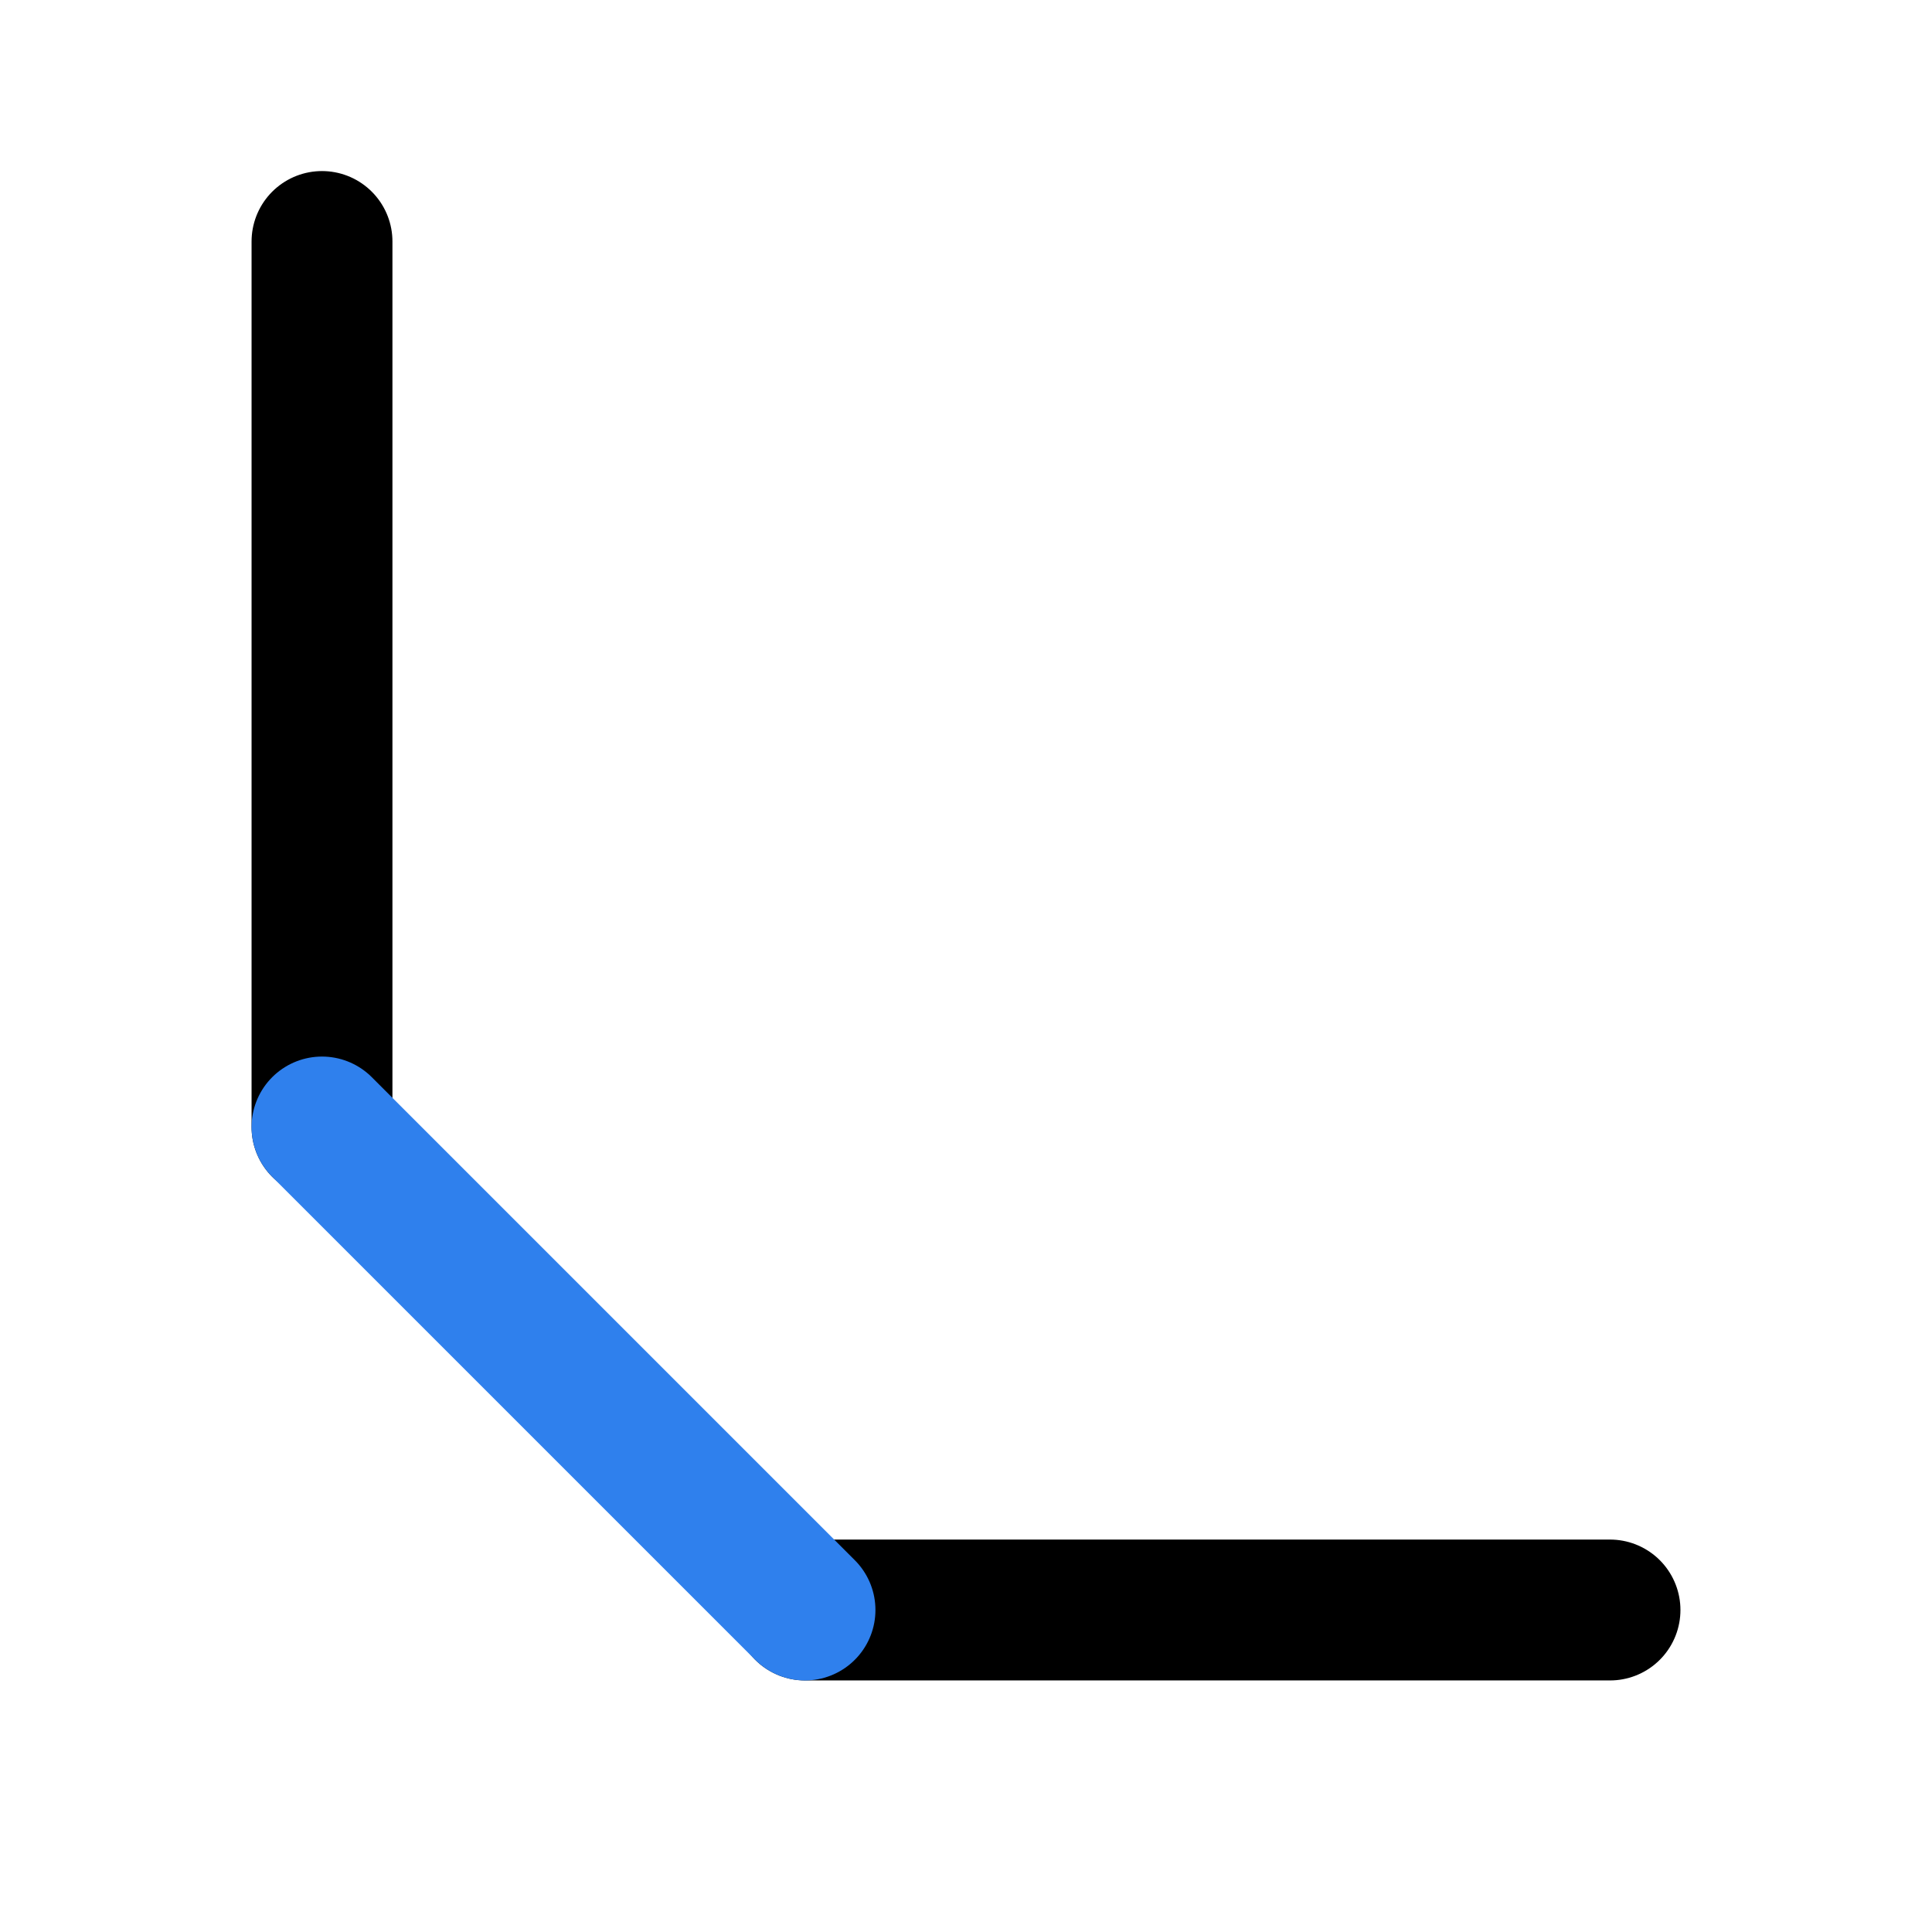
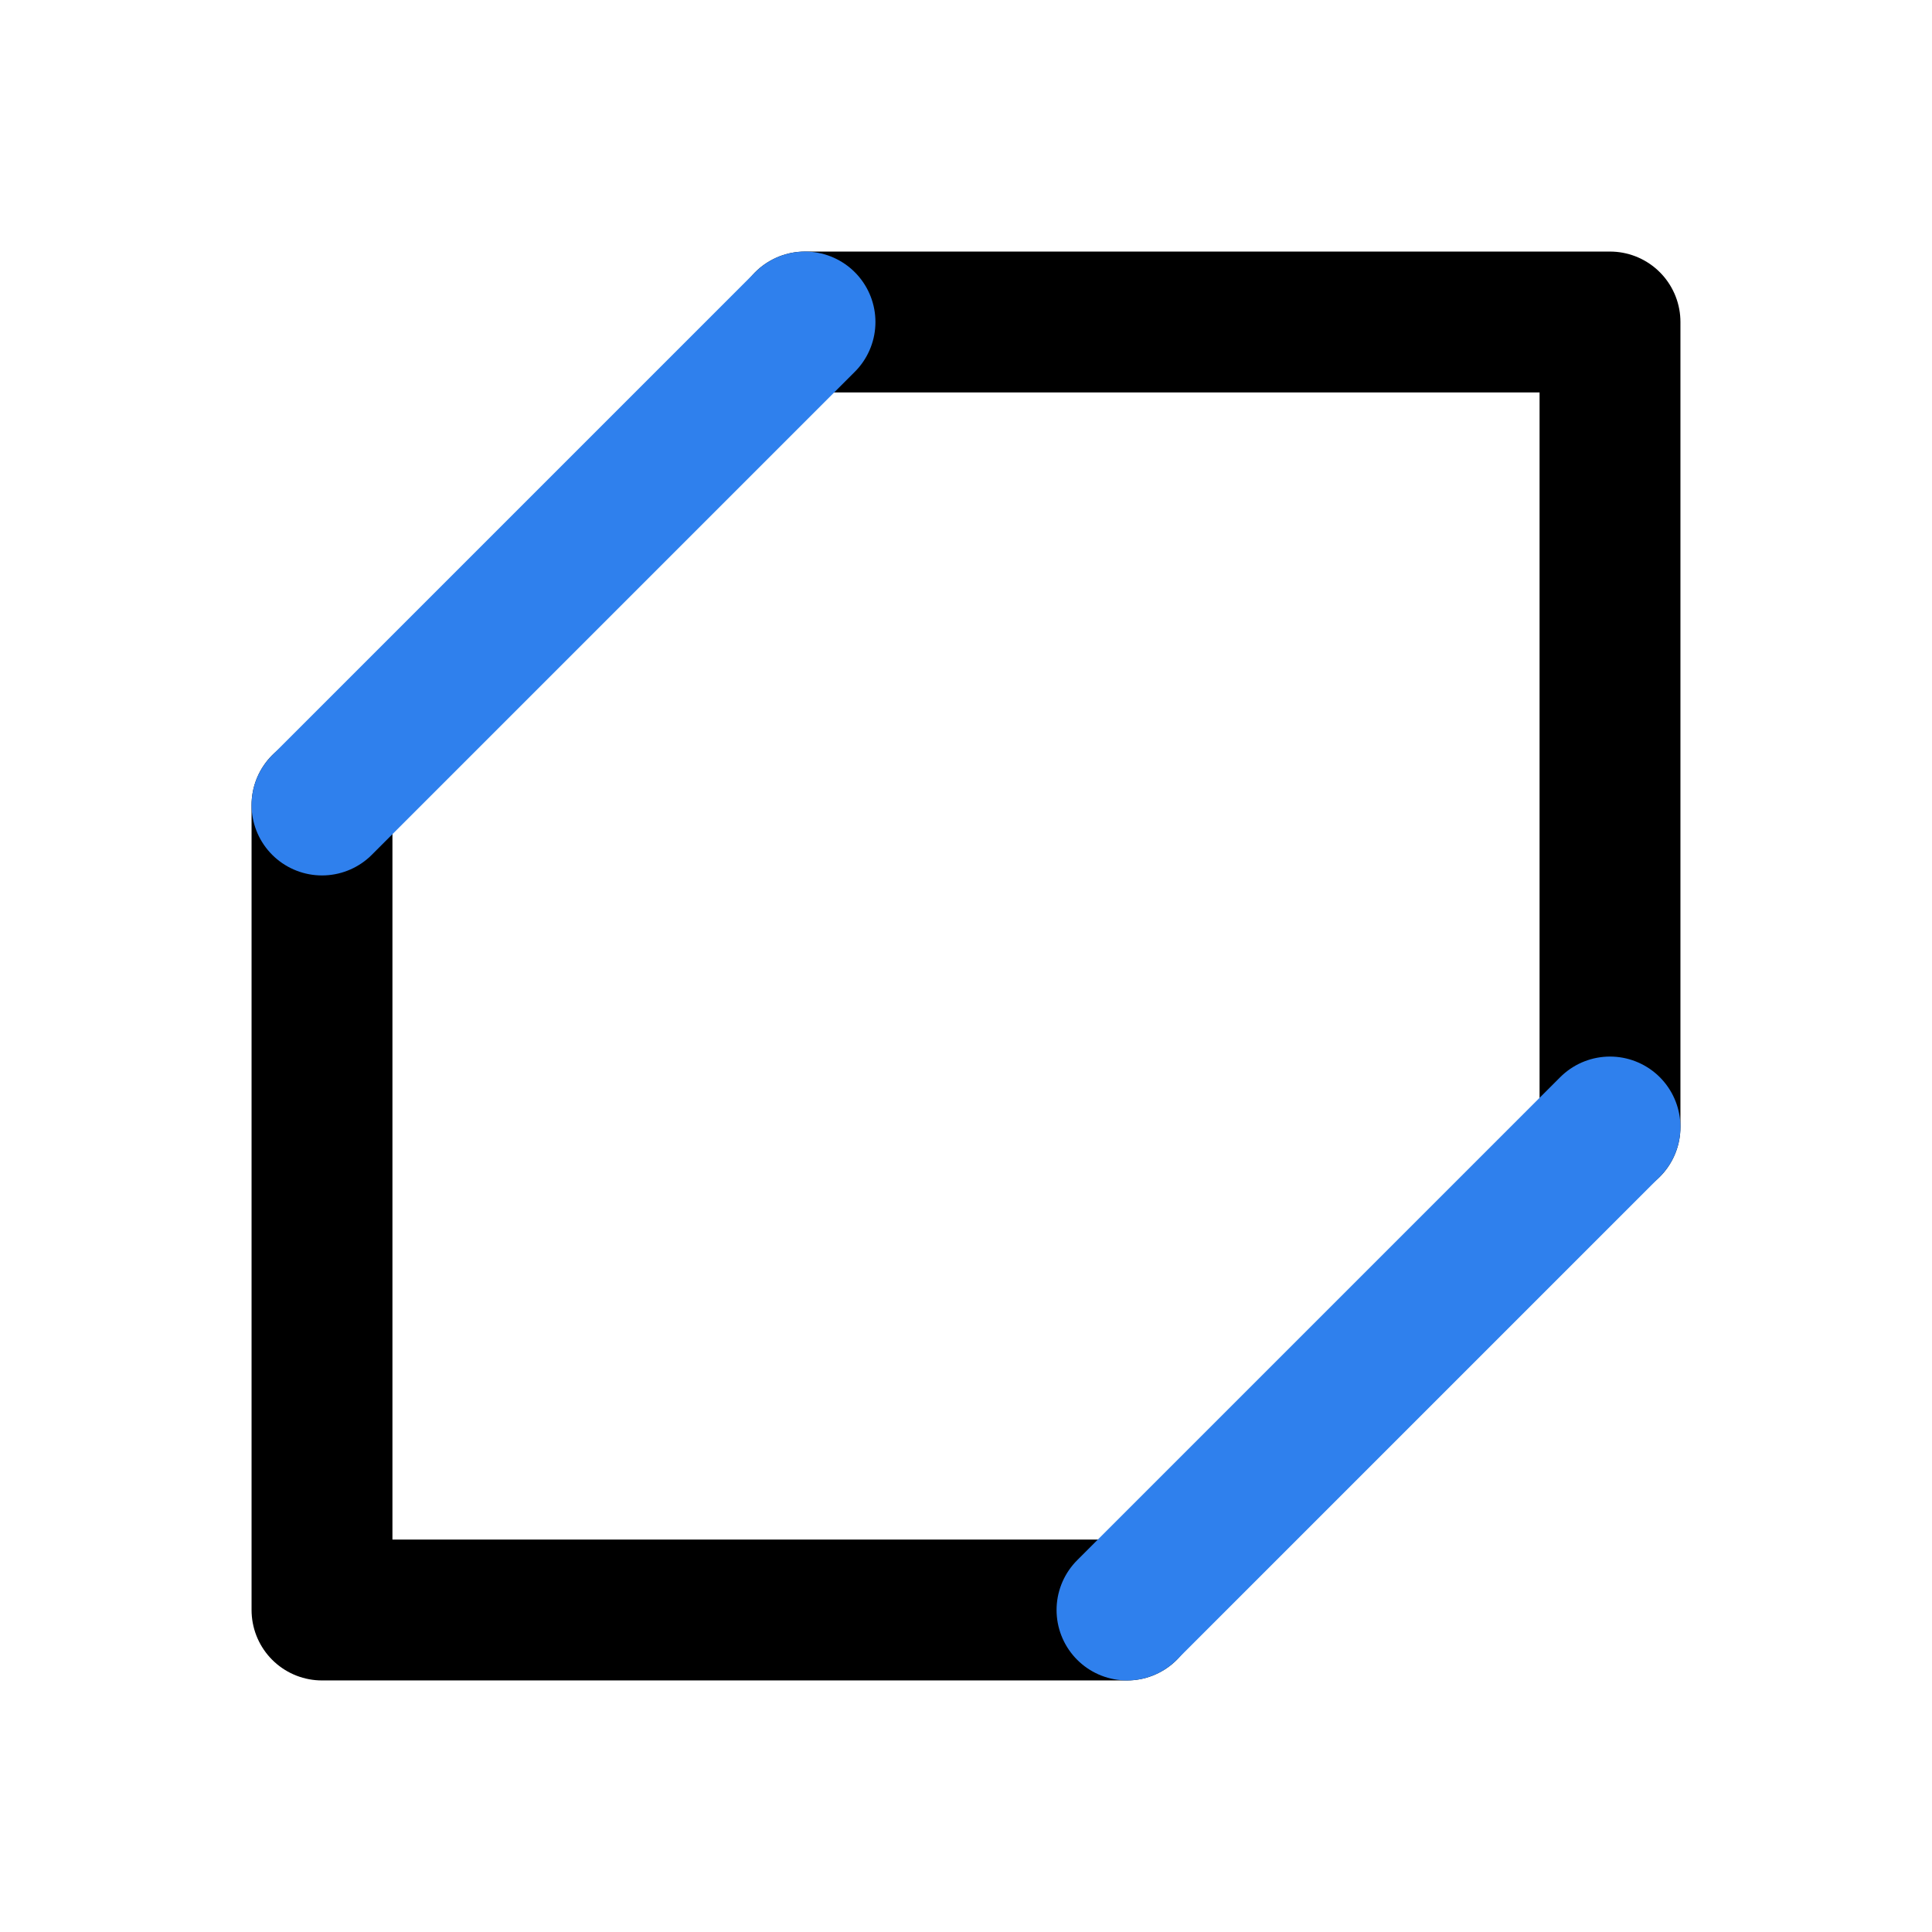
<svg xmlns="http://www.w3.org/2000/svg" width="24" height="24" viewBox="0 0 24 24" fill="none" stroke="currentColor" stroke-width="1.75" stroke-linecap="round" stroke-linejoin="round">
-   <path d="M4 3v11M10 20h10" />
+   <path d="M4 20V10M4 20h10M20 4v10M10 4h10" />
  <g stroke="#2F80ED">
-     <path d="m4 14 6 6" />
+     <path d="M4 10l6-6M14 20l6-6" />
  </g>
</svg>
